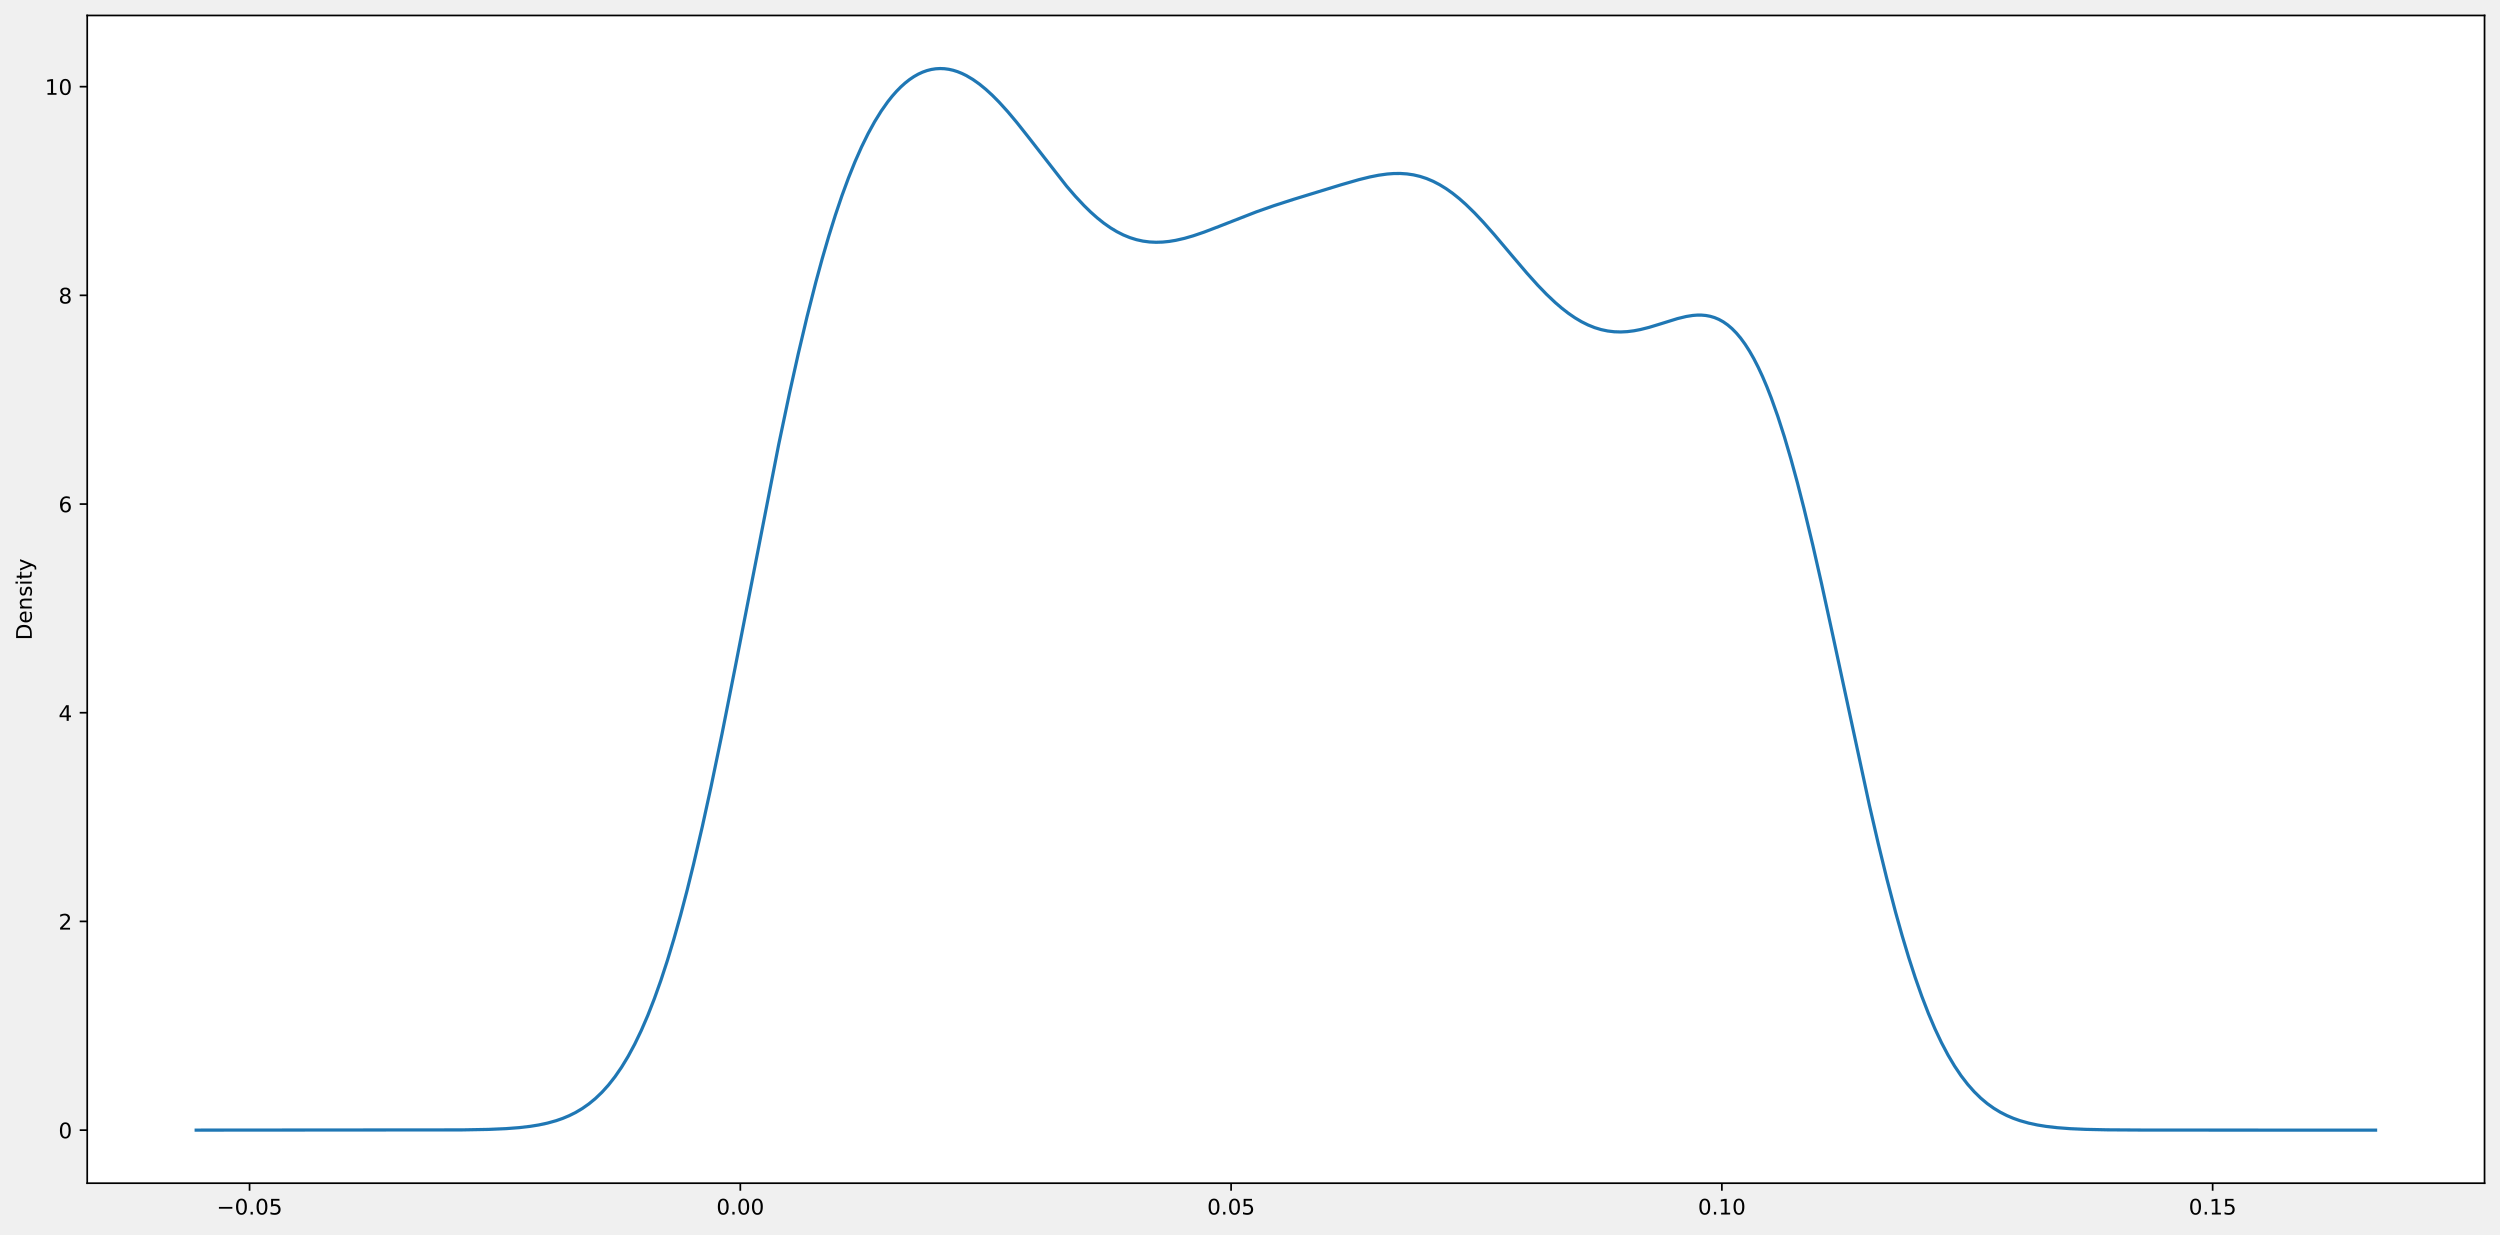
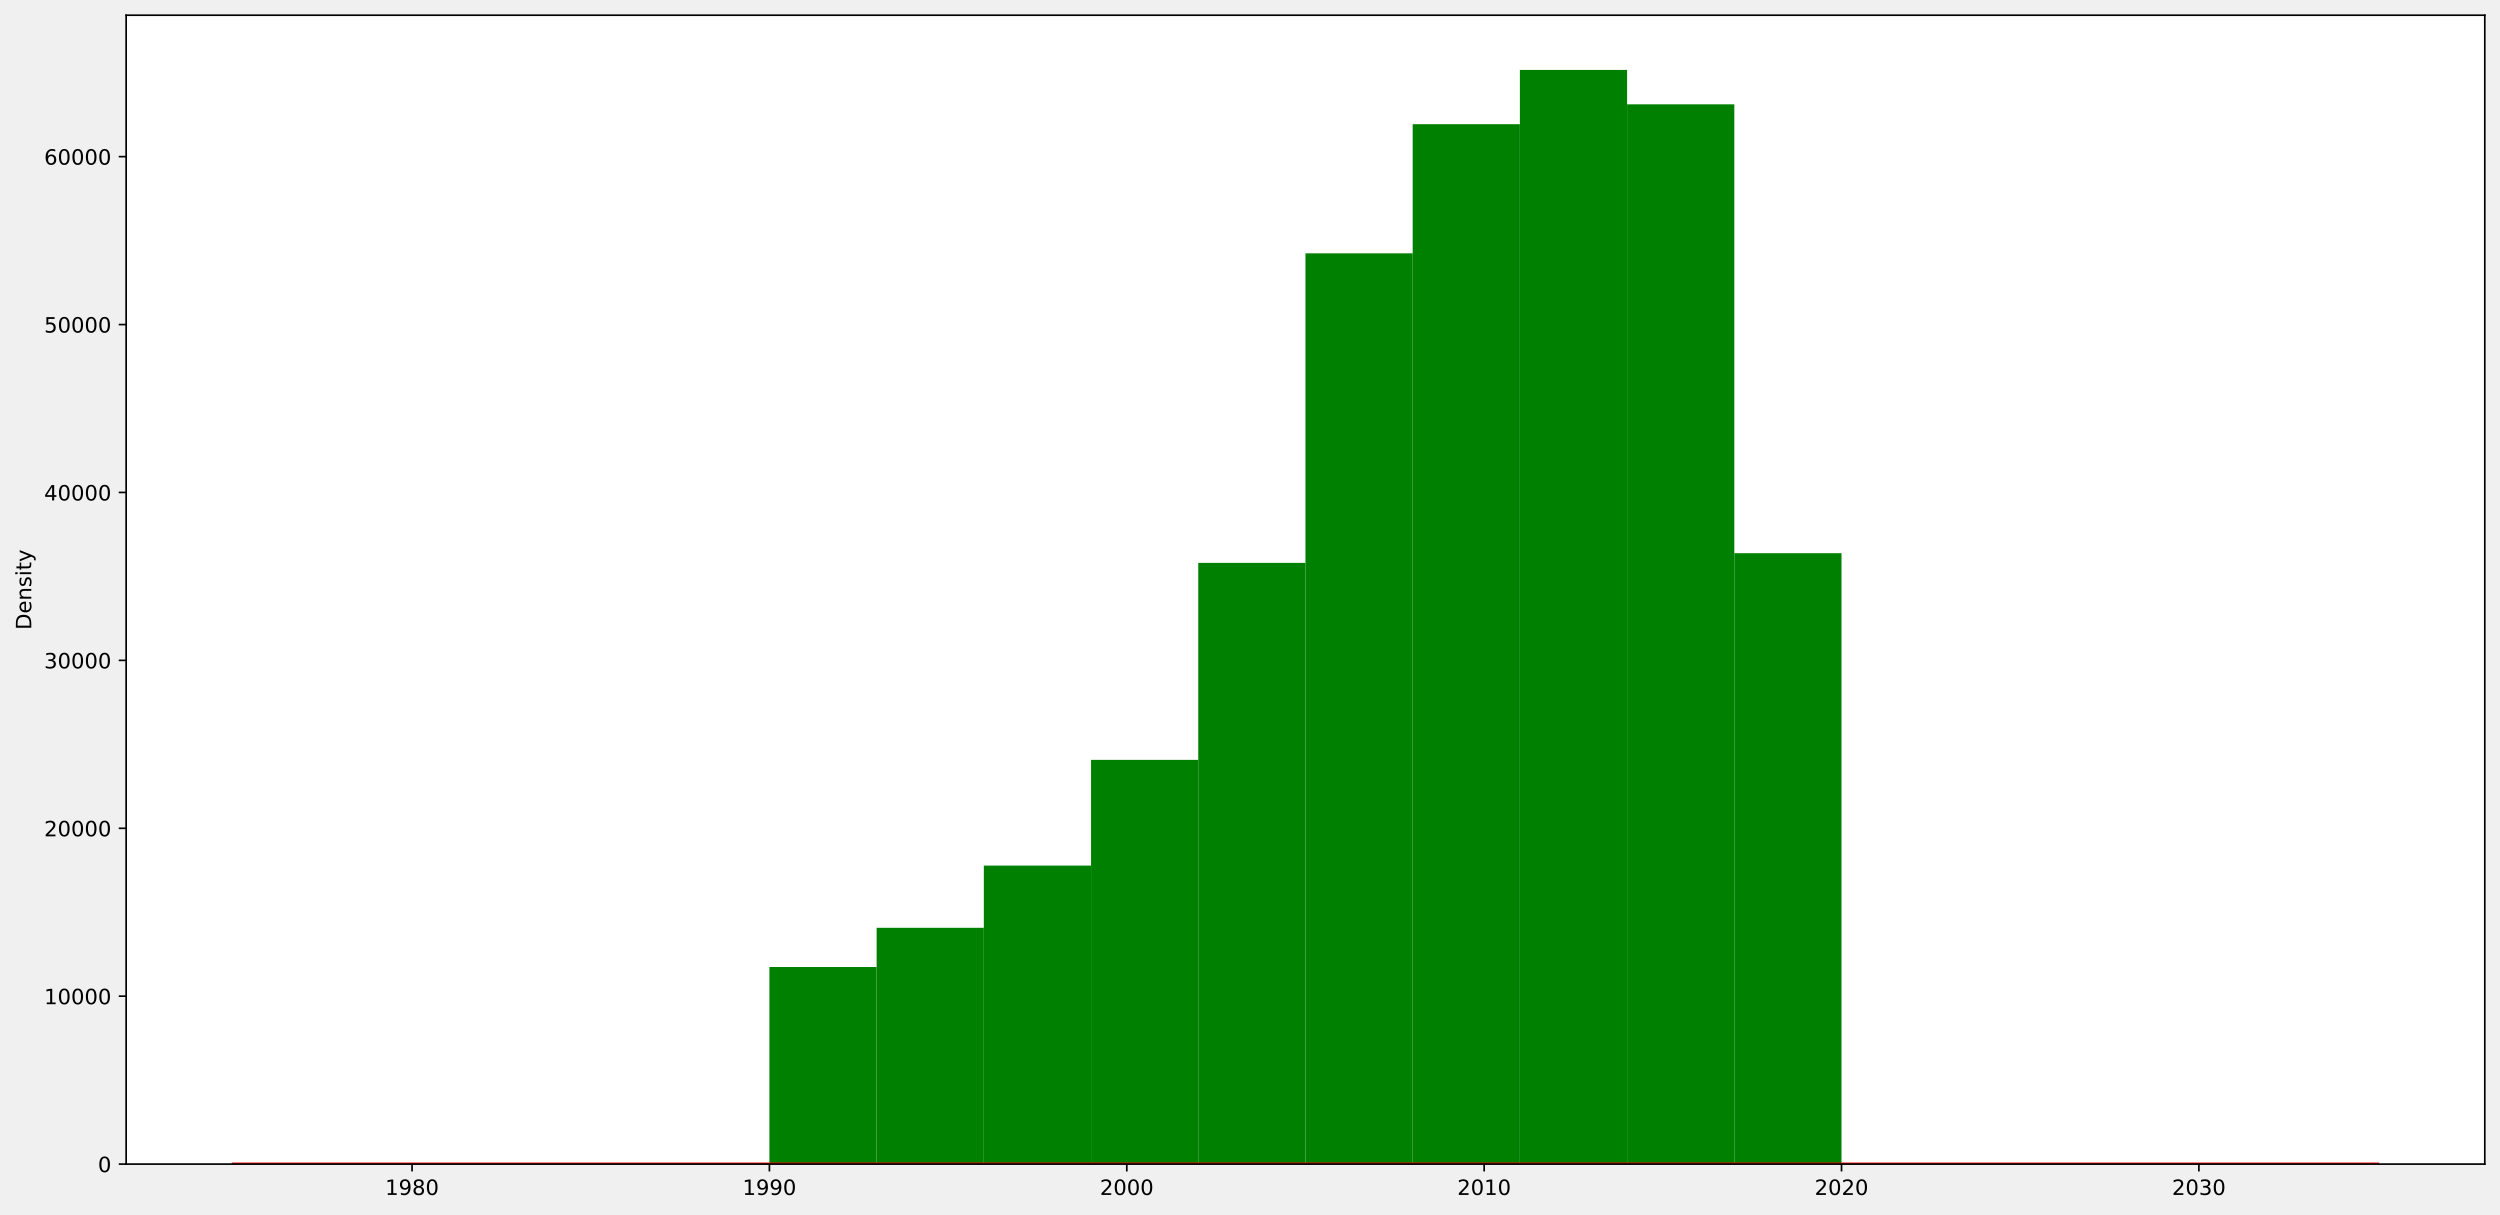
- <svg xmlns="http://www.w3.org/2000/svg" xmlns:xlink="http://www.w3.org/1999/xlink" height="574.678pt" version="1.1" viewBox="0 0 1163.803 574.678" width="1163.803pt">
+ <svg xmlns="http://www.w3.org/2000/svg" xmlns:xlink="http://www.w3.org/1999/xlink" height="574.678pt" version="1.1" viewBox="0 0 1182.891 574.678" width="1182.891pt">
  <defs>
    <style type="text/css">*{stroke-linecap:butt;stroke-linejoin:round;}</style>
  </defs>
  <g id="figure_1">
    <g id="patch_1">
-       <path d="M 0 574.678  L 1163.803 574.678  L 1163.803 0  L 0 0  z " style="fill:none;" />
+       <path d="M 0 574.678  L 1182.891 574.678  L 1182.891 0  L 0 0  z " style="fill:none;" />
    </g>
    <g id="axes_1">
      <g id="patch_2">
-         <path d="M 40.603 550.8  L 1156.603 550.8  L 1156.603 7.2  L 40.603 7.2  z " style="fill:#ffffff;" />
+         <path d="M 59.691 550.8  L 1175.691 550.8  L 1175.691 7.2  L 59.691 7.2  z " style="fill:#ffffff;" />
+       </g>
+       <g id="patch_3">
+         <path clip-path="url(#pf137677ae5)" d="M 364.054 550.8  L 414.782 550.8  L 414.782 457.552  L 364.054 457.552  z " style="fill:#008000;" />
+       </g>
+       <g id="patch_4">
+         <path clip-path="url(#pf137677ae5)" d="M 414.782 550.8  L 465.509 550.8  L 465.509 439.001  L 414.782 439.001  z " style="fill:#008000;" />
+       </g>
+       <g id="patch_5">
+         <path clip-path="url(#pf137677ae5)" d="M 465.509 550.8  L 516.236 550.8  L 516.236 409.558  L 465.509 409.558  z " style="fill:#008000;" />
+       </g>
+       <g id="patch_6">
+         <path clip-path="url(#pf137677ae5)" d="M 516.236 550.8  L 566.963 550.8  L 566.963 359.529  L 516.236 359.529  z " style="fill:#008000;" />
+       </g>
+       <g id="patch_7">
+         <path clip-path="url(#pf137677ae5)" d="M 566.963 550.8  L 617.691 550.8  L 617.691 266.313  L 566.963 266.313  z " style="fill:#008000;" />
+       </g>
+       <g id="patch_8">
+         <path clip-path="url(#pf137677ae5)" d="M 617.691 550.8  L 668.418 550.8  L 668.418 119.851  L 617.691 119.851  z " style="fill:#008000;" />
+       </g>
+       <g id="patch_9">
+         <path clip-path="url(#pf137677ae5)" d="M 668.418 550.8  L 719.145 550.8  L 719.145 58.763  L 668.418 58.763  z " style="fill:#008000;" />
+       </g>
+       <g id="patch_10">
+         <path clip-path="url(#pf137677ae5)" d="M 719.145 550.8  L 769.872 550.8  L 769.872 33.086  L 719.145 33.086  z " style="fill:#008000;" />
+       </g>
+       <g id="patch_11">
+         <path clip-path="url(#pf137677ae5)" d="M 769.872 550.8  L 820.6 550.8  L 820.6 49.365  L 769.872 49.365  z " style="fill:#008000;" />
+       </g>
+       <g id="patch_12">
+         <path clip-path="url(#pf137677ae5)" d="M 820.6 550.8  L 871.327 550.8  L 871.327 261.753  L 820.6 261.753  z " style="fill:#008000;" />
      </g>
      <g id="matplotlib.axis_1">
        <g id="xtick_1">
          <g id="line2d_1">
            <defs>
-               <path d="M 0 0  L 0 3.5  " id="m6bdad2b5ed" style="stroke:#000000;stroke-width:0.8;" />
+               <path d="M 0 0  L 0 3.5  " id="m015e39f52a" style="stroke:#000000;stroke-width:0.8;" />
            </defs>
            <g>
-               <use style="stroke:#000000;stroke-width:0.8;" x="116.173" xlink:href="#m6bdad2b5ed" y="550.8" />
+               <use style="stroke:#000000;stroke-width:0.8;" x="194.963" xlink:href="#m015e39f52a" y="550.8" />
            </g>
          </g>
          <g id="text_1">
-             <g transform="translate(100.8508 565.3984)scale(0.1 -0.1)">
-               <defs>
-                 <path d="M 10.594 35.5  L 73.188 35.5  L 73.188 27.203  L 10.594 27.203  z " id="DejaVuSans-8722" />
+             <g transform="translate(182.2384 565.3984)scale(0.1 -0.1)">
+               <defs>
+                 <path d="M 12.406 8.297  L 28.516 8.297  L 28.516 63.922  L 10.984 60.406  L 10.984 69.391  L 28.422 72.906  L 38.281 72.906  L 38.281 8.297  L 54.391 8.297  L 54.391 0  L 12.406 0  z " id="DejaVuSans-49" />
+                 <path d="M 10.984 1.516  L 10.984 10.5  Q 14.703 8.734 18.5 7.812  Q 22.312 6.891 25.984 6.891  Q 35.75 6.891 40.891 13.453  Q 46.047 20.016 46.781 33.406  Q 43.953 29.203 39.594 26.953  Q 35.25 24.703 29.984 24.703  Q 19.047 24.703 12.672 31.312  Q 6.297 37.938 6.297 49.422  Q 6.297 60.641 12.938 67.422  Q 19.578 74.219 30.609 74.219  Q 43.266 74.219 49.922 64.516  Q 56.594 54.828 56.594 36.375  Q 56.594 19.141 48.406 8.859  Q 40.234 -1.422 26.422 -1.422  Q 22.703 -1.422 18.891 -0.688  Q 15.094 0.047 10.984 1.516  z M 30.609 32.422  Q 37.25 32.422 41.125 36.953  Q 45.016 41.5 45.016 49.422  Q 45.016 57.281 41.125 61.844  Q 37.25 66.406 30.609 66.406  Q 23.969 66.406 20.094 61.844  Q 16.219 57.281 16.219 49.422  Q 16.219 41.5 20.094 36.953  Q 23.969 32.422 30.609 32.422  z " id="DejaVuSans-57" />
+                 <path d="M 31.781 34.625  Q 24.75 34.625 20.719 30.859  Q 16.703 27.094 16.703 20.516  Q 16.703 13.922 20.719 10.156  Q 24.75 6.391 31.781 6.391  Q 38.812 6.391 42.859 10.172  Q 46.922 13.969 46.922 20.516  Q 46.922 27.094 42.891 30.859  Q 38.875 34.625 31.781 34.625  z M 21.922 38.812  Q 15.578 40.375 12.031 44.719  Q 8.5 49.078 8.5 55.328  Q 8.5 64.062 14.719 69.141  Q 20.953 74.219 31.781 74.219  Q 42.672 74.219 48.875 69.141  Q 55.078 64.062 55.078 55.328  Q 55.078 49.078 51.531 44.719  Q 48 40.375 41.703 38.812  Q 48.828 37.156 52.797 32.312  Q 56.781 27.484 56.781 20.516  Q 56.781 9.906 50.312 4.234  Q 43.844 -1.422 31.781 -1.422  Q 19.734 -1.422 13.25 4.234  Q 6.781 9.906 6.781 20.516  Q 6.781 27.484 10.781 32.312  Q 14.797 37.156 21.922 38.812  z M 18.312 54.391  Q 18.312 48.734 21.844 45.562  Q 25.391 42.391 31.781 42.391  Q 38.141 42.391 41.719 45.562  Q 45.312 48.734 45.312 54.391  Q 45.312 60.062 41.719 63.234  Q 38.141 66.406 31.781 66.406  Q 25.391 66.406 21.844 63.234  Q 18.312 60.062 18.312 54.391  z " id="DejaVuSans-56" />
                <path d="M 31.781 66.406  Q 24.172 66.406 20.328 58.906  Q 16.5 51.422 16.5 36.375  Q 16.5 21.391 20.328 13.891  Q 24.172 6.391 31.781 6.391  Q 39.453 6.391 43.281 13.891  Q 47.125 21.391 47.125 36.375  Q 47.125 51.422 43.281 58.906  Q 39.453 66.406 31.781 66.406  z M 31.781 74.219  Q 44.047 74.219 50.516 64.516  Q 56.984 54.828 56.984 36.375  Q 56.984 17.969 50.516 8.266  Q 44.047 -1.422 31.781 -1.422  Q 19.531 -1.422 13.062 8.266  Q 6.594 17.969 6.594 36.375  Q 6.594 54.828 13.062 64.516  Q 19.531 74.219 31.781 74.219  z " id="DejaVuSans-48" />
-                 <path d="M 10.688 12.406  L 21 12.406  L 21 0  L 10.688 0  z " id="DejaVuSans-46" />
-                 <path d="M 10.797 72.906  L 49.516 72.906  L 49.516 64.594  L 19.828 64.594  L 19.828 46.734  Q 21.969 47.469 24.109 47.828  Q 26.266 48.188 28.422 48.188  Q 40.625 48.188 47.75 41.5  Q 54.891 34.812 54.891 23.391  Q 54.891 11.625 47.562 5.094  Q 40.234 -1.422 26.906 -1.422  Q 22.312 -1.422 17.547 -0.641  Q 12.797 0.141 7.719 1.703  L 7.719 11.625  Q 12.109 9.234 16.797 8.062  Q 21.484 6.891 26.703 6.891  Q 35.156 6.891 40.078 11.328  Q 45.016 15.766 45.016 23.391  Q 45.016 31 40.078 35.438  Q 35.156 39.891 26.703 39.891  Q 22.75 39.891 18.812 39.016  Q 14.891 38.141 10.797 36.281  z " id="DejaVuSans-53" />
-               </defs>
-               <use xlink:href="#DejaVuSans-8722" />
-               <use x="83.789" xlink:href="#DejaVuSans-48" />
-               <use x="147.412" xlink:href="#DejaVuSans-46" />
-               <use x="179.199" xlink:href="#DejaVuSans-48" />
-               <use x="242.822" xlink:href="#DejaVuSans-53" />
+               </defs>
+               <use xlink:href="#DejaVuSans-49" />
+               <use x="63.623" xlink:href="#DejaVuSans-57" />
+               <use x="127.246" xlink:href="#DejaVuSans-56" />
+               <use x="190.869" xlink:href="#DejaVuSans-48" />
            </g>
          </g>
        </g>
        <g id="xtick_2">
          <g id="line2d_2">
            <g>
-               <use style="stroke:#000000;stroke-width:0.8;" x="344.639" xlink:href="#m6bdad2b5ed" y="550.8" />
+               <use style="stroke:#000000;stroke-width:0.8;" x="364.054" xlink:href="#m015e39f52a" y="550.8" />
            </g>
          </g>
          <g id="text_2">
-             <g transform="translate(333.506 565.3984)scale(0.1 -0.1)">
-               <use xlink:href="#DejaVuSans-48" />
-               <use x="63.623" xlink:href="#DejaVuSans-46" />
-               <use x="95.41" xlink:href="#DejaVuSans-48" />
-               <use x="159.033" xlink:href="#DejaVuSans-48" />
+             <g transform="translate(351.3293 565.3984)scale(0.1 -0.1)">
+               <use xlink:href="#DejaVuSans-49" />
+               <use x="63.623" xlink:href="#DejaVuSans-57" />
+               <use x="127.246" xlink:href="#DejaVuSans-57" />
+               <use x="190.869" xlink:href="#DejaVuSans-48" />
            </g>
          </g>
        </g>
        <g id="xtick_3">
          <g id="line2d_3">
            <g>
-               <use style="stroke:#000000;stroke-width:0.8;" x="573.104" xlink:href="#m6bdad2b5ed" y="550.8" />
+               <use style="stroke:#000000;stroke-width:0.8;" x="533.145" xlink:href="#m015e39f52a" y="550.8" />
            </g>
          </g>
          <g id="text_3">
-             <g transform="translate(561.9713 565.3984)scale(0.1 -0.1)">
-               <use xlink:href="#DejaVuSans-48" />
-               <use x="63.623" xlink:href="#DejaVuSans-46" />
-               <use x="95.41" xlink:href="#DejaVuSans-48" />
-               <use x="159.033" xlink:href="#DejaVuSans-53" />
+             <g transform="translate(520.4202 565.3984)scale(0.1 -0.1)">
+               <defs>
+                 <path d="M 19.188 8.297  L 53.609 8.297  L 53.609 0  L 7.328 0  L 7.328 8.297  Q 12.938 14.109 22.625 23.891  Q 32.328 33.688 34.812 36.531  Q 39.547 41.844 41.422 45.531  Q 43.312 49.219 43.312 52.781  Q 43.312 58.594 39.234 62.25  Q 35.156 65.922 28.609 65.922  Q 23.969 65.922 18.812 64.312  Q 13.672 62.703 7.812 59.422  L 7.812 69.391  Q 13.766 71.781 18.938 73  Q 24.125 74.219 28.422 74.219  Q 39.75 74.219 46.484 68.547  Q 53.219 62.891 53.219 53.422  Q 53.219 48.922 51.531 44.891  Q 49.859 40.875 45.406 35.406  Q 44.188 33.984 37.641 27.219  Q 31.109 20.453 19.188 8.297  z " id="DejaVuSans-50" />
+               </defs>
+               <use xlink:href="#DejaVuSans-50" />
+               <use x="63.623" xlink:href="#DejaVuSans-48" />
+               <use x="127.246" xlink:href="#DejaVuSans-48" />
+               <use x="190.869" xlink:href="#DejaVuSans-48" />
            </g>
          </g>
        </g>
        <g id="xtick_4">
          <g id="line2d_4">
            <g>
-               <use style="stroke:#000000;stroke-width:0.8;" x="801.569" xlink:href="#m6bdad2b5ed" y="550.8" />
+               <use style="stroke:#000000;stroke-width:0.8;" x="702.236" xlink:href="#m015e39f52a" y="550.8" />
            </g>
          </g>
          <g id="text_4">
-             <g transform="translate(790.4367 565.3984)scale(0.1 -0.1)">
-               <defs>
-                 <path d="M 12.406 8.297  L 28.516 8.297  L 28.516 63.922  L 10.984 60.406  L 10.984 69.391  L 28.422 72.906  L 38.281 72.906  L 38.281 8.297  L 54.391 8.297  L 54.391 0  L 12.406 0  z " id="DejaVuSans-49" />
-               </defs>
-               <use xlink:href="#DejaVuSans-48" />
-               <use x="63.623" xlink:href="#DejaVuSans-46" />
-               <use x="95.41" xlink:href="#DejaVuSans-49" />
-               <use x="159.033" xlink:href="#DejaVuSans-48" />
+             <g transform="translate(689.5111 565.3984)scale(0.1 -0.1)">
+               <use xlink:href="#DejaVuSans-50" />
+               <use x="63.623" xlink:href="#DejaVuSans-48" />
+               <use x="127.246" xlink:href="#DejaVuSans-49" />
+               <use x="190.869" xlink:href="#DejaVuSans-48" />
            </g>
          </g>
        </g>
        <g id="xtick_5">
          <g id="line2d_5">
            <g>
-               <use style="stroke:#000000;stroke-width:0.8;" x="1030.035" xlink:href="#m6bdad2b5ed" y="550.8" />
+               <use style="stroke:#000000;stroke-width:0.8;" x="871.327" xlink:href="#m015e39f52a" y="550.8" />
            </g>
          </g>
          <g id="text_5">
-             <g transform="translate(1018.902 565.3984)scale(0.1 -0.1)">
-               <use xlink:href="#DejaVuSans-48" />
-               <use x="63.623" xlink:href="#DejaVuSans-46" />
-               <use x="95.41" xlink:href="#DejaVuSans-49" />
-               <use x="159.033" xlink:href="#DejaVuSans-53" />
+             <g transform="translate(858.602 565.3984)scale(0.1 -0.1)">
+               <use xlink:href="#DejaVuSans-50" />
+               <use x="63.623" xlink:href="#DejaVuSans-48" />
+               <use x="127.246" xlink:href="#DejaVuSans-50" />
+               <use x="190.869" xlink:href="#DejaVuSans-48" />
+             </g>
+           </g>
+         </g>
+         <g id="xtick_6">
+           <g id="line2d_6">
+             <g>
+               <use style="stroke:#000000;stroke-width:0.8;" x="1040.418" xlink:href="#m015e39f52a" y="550.8" />
+             </g>
+           </g>
+           <g id="text_6">
+             <g transform="translate(1027.693 565.3984)scale(0.1 -0.1)">
+               <defs>
+                 <path d="M 40.578 39.312  Q 47.656 37.797 51.625 33  Q 55.609 28.219 55.609 21.188  Q 55.609 10.406 48.188 4.484  Q 40.766 -1.422 27.094 -1.422  Q 22.516 -1.422 17.656 -0.516  Q 12.797 0.391 7.625 2.203  L 7.625 11.719  Q 11.719 9.328 16.594 8.109  Q 21.484 6.891 26.812 6.891  Q 36.078 6.891 40.938 10.547  Q 45.797 14.203 45.797 21.188  Q 45.797 27.641 41.281 31.266  Q 36.766 34.906 28.719 34.906  L 20.219 34.906  L 20.219 43.016  L 29.109 43.016  Q 36.375 43.016 40.234 45.922  Q 44.094 48.828 44.094 54.297  Q 44.094 59.906 40.109 62.906  Q 36.141 65.922 28.719 65.922  Q 24.656 65.922 20.016 65.031  Q 15.375 64.156 9.812 62.312  L 9.812 71.094  Q 15.438 72.656 20.344 73.438  Q 25.25 74.219 29.594 74.219  Q 40.828 74.219 47.359 69.109  Q 53.906 64.016 53.906 55.328  Q 53.906 49.266 50.438 45.094  Q 46.969 40.922 40.578 39.312  z " id="DejaVuSans-51" />
+               </defs>
+               <use xlink:href="#DejaVuSans-50" />
+               <use x="63.623" xlink:href="#DejaVuSans-48" />
+               <use x="127.246" xlink:href="#DejaVuSans-51" />
+               <use x="190.869" xlink:href="#DejaVuSans-48" />
            </g>
          </g>
        </g>
      </g>
      <g id="matplotlib.axis_2">
        <g id="ytick_1">
-           <g id="line2d_6">
+           <g id="line2d_7">
            <defs>
-               <path d="M 0 0  L -3.5 0  " id="maa311a7367" style="stroke:#000000;stroke-width:0.8;" />
+               <path d="M 0 0  L -3.5 0  " id="ma397e2ba75" style="stroke:#000000;stroke-width:0.8;" />
            </defs>
            <g>
-               <use style="stroke:#000000;stroke-width:0.8;" x="40.603" xlink:href="#maa311a7367" y="526.091" />
-             </g>
-           </g>
-           <g id="text_6">
-             <g transform="translate(27.24063 529.8901)scale(0.1 -0.1)">
+               <use style="stroke:#000000;stroke-width:0.8;" x="59.691" xlink:href="#ma397e2ba75" y="550.8" />
+             </g>
+           </g>
+           <g id="text_7">
+             <g transform="translate(46.32812 554.5992)scale(0.1 -0.1)">
              <use xlink:href="#DejaVuSans-48" />
            </g>
          </g>
        </g>
        <g id="ytick_2">
-           <g id="line2d_7">
-             <g>
-               <use style="stroke:#000000;stroke-width:0.8;" x="40.603" xlink:href="#maa311a7367" y="428.941" />
-             </g>
-           </g>
-           <g id="text_7">
-             <g transform="translate(27.24063 432.7404)scale(0.1 -0.1)">
-               <defs>
-                 <path d="M 19.188 8.297  L 53.609 8.297  L 53.609 0  L 7.328 0  L 7.328 8.297  Q 12.938 14.109 22.625 23.891  Q 32.328 33.688 34.812 36.531  Q 39.547 41.844 41.422 45.531  Q 43.312 49.219 43.312 52.781  Q 43.312 58.594 39.234 62.25  Q 35.156 65.922 28.609 65.922  Q 23.969 65.922 18.812 64.312  Q 13.672 62.703 7.812 59.422  L 7.812 69.391  Q 13.766 71.781 18.938 73  Q 24.125 74.219 28.422 74.219  Q 39.75 74.219 46.484 68.547  Q 53.219 62.891 53.219 53.422  Q 53.219 48.922 51.531 44.891  Q 49.859 40.875 45.406 35.406  Q 44.188 33.984 37.641 27.219  Q 31.109 20.453 19.188 8.297  z " id="DejaVuSans-50" />
-               </defs>
-               <use xlink:href="#DejaVuSans-50" />
+           <g id="line2d_8">
+             <g>
+               <use style="stroke:#000000;stroke-width:0.8;" x="59.691" xlink:href="#ma397e2ba75" y="471.352" />
+             </g>
+           </g>
+           <g id="text_8">
+             <g transform="translate(20.87813 475.1513)scale(0.1 -0.1)">
+               <use xlink:href="#DejaVuSans-49" />
+               <use x="63.623" xlink:href="#DejaVuSans-48" />
+               <use x="127.246" xlink:href="#DejaVuSans-48" />
+               <use x="190.869" xlink:href="#DejaVuSans-48" />
+               <use x="254.492" xlink:href="#DejaVuSans-48" />
            </g>
          </g>
        </g>
        <g id="ytick_3">
-           <g id="line2d_8">
-             <g>
-               <use style="stroke:#000000;stroke-width:0.8;" x="40.603" xlink:href="#maa311a7367" y="331.791" />
-             </g>
-           </g>
-           <g id="text_8">
-             <g transform="translate(27.24063 335.5906)scale(0.1 -0.1)">
+           <g id="line2d_9">
+             <g>
+               <use style="stroke:#000000;stroke-width:0.8;" x="59.691" xlink:href="#ma397e2ba75" y="391.904" />
+             </g>
+           </g>
+           <g id="text_9">
+             <g transform="translate(20.87813 395.7034)scale(0.1 -0.1)">
+               <use xlink:href="#DejaVuSans-50" />
+               <use x="63.623" xlink:href="#DejaVuSans-48" />
+               <use x="127.246" xlink:href="#DejaVuSans-48" />
+               <use x="190.869" xlink:href="#DejaVuSans-48" />
+               <use x="254.492" xlink:href="#DejaVuSans-48" />
+             </g>
+           </g>
+         </g>
+         <g id="ytick_4">
+           <g id="line2d_10">
+             <g>
+               <use style="stroke:#000000;stroke-width:0.8;" x="59.691" xlink:href="#ma397e2ba75" y="312.456" />
+             </g>
+           </g>
+           <g id="text_10">
+             <g transform="translate(20.87813 316.2555)scale(0.1 -0.1)">
+               <use xlink:href="#DejaVuSans-51" />
+               <use x="63.623" xlink:href="#DejaVuSans-48" />
+               <use x="127.246" xlink:href="#DejaVuSans-48" />
+               <use x="190.869" xlink:href="#DejaVuSans-48" />
+               <use x="254.492" xlink:href="#DejaVuSans-48" />
+             </g>
+           </g>
+         </g>
+         <g id="ytick_5">
+           <g id="line2d_11">
+             <g>
+               <use style="stroke:#000000;stroke-width:0.8;" x="59.691" xlink:href="#ma397e2ba75" y="233.008" />
+             </g>
+           </g>
+           <g id="text_11">
+             <g transform="translate(20.87813 236.8076)scale(0.1 -0.1)">
              <defs>
                <path d="M 37.797 64.312  L 12.891 25.391  L 37.797 25.391  z M 35.203 72.906  L 47.609 72.906  L 47.609 25.391  L 58.016 25.391  L 58.016 17.188  L 47.609 17.188  L 47.609 0  L 37.797 0  L 37.797 17.188  L 4.891 17.188  L 4.891 26.703  z " id="DejaVuSans-52" />
              </defs>
              <use xlink:href="#DejaVuSans-52" />
-             </g>
-           </g>
-         </g>
-         <g id="ytick_4">
-           <g id="line2d_9">
-             <g>
-               <use style="stroke:#000000;stroke-width:0.8;" x="40.603" xlink:href="#maa311a7367" y="234.642" />
-             </g>
-           </g>
-           <g id="text_9">
-             <g transform="translate(27.24063 238.4408)scale(0.1 -0.1)">
+               <use x="63.623" xlink:href="#DejaVuSans-48" />
+               <use x="127.246" xlink:href="#DejaVuSans-48" />
+               <use x="190.869" xlink:href="#DejaVuSans-48" />
+               <use x="254.492" xlink:href="#DejaVuSans-48" />
+             </g>
+           </g>
+         </g>
+         <g id="ytick_6">
+           <g id="line2d_12">
+             <g>
+               <use style="stroke:#000000;stroke-width:0.8;" x="59.691" xlink:href="#ma397e2ba75" y="153.561" />
+             </g>
+           </g>
+           <g id="text_12">
+             <g transform="translate(20.87813 157.3597)scale(0.1 -0.1)">
+               <defs>
+                 <path d="M 10.797 72.906  L 49.516 72.906  L 49.516 64.594  L 19.828 64.594  L 19.828 46.734  Q 21.969 47.469 24.109 47.828  Q 26.266 48.188 28.422 48.188  Q 40.625 48.188 47.75 41.5  Q 54.891 34.812 54.891 23.391  Q 54.891 11.625 47.562 5.094  Q 40.234 -1.422 26.906 -1.422  Q 22.312 -1.422 17.547 -0.641  Q 12.797 0.141 7.719 1.703  L 7.719 11.625  Q 12.109 9.234 16.797 8.062  Q 21.484 6.891 26.703 6.891  Q 35.156 6.891 40.078 11.328  Q 45.016 15.766 45.016 23.391  Q 45.016 31 40.078 35.438  Q 35.156 39.891 26.703 39.891  Q 22.75 39.891 18.812 39.016  Q 14.891 38.141 10.797 36.281  z " id="DejaVuSans-53" />
+               </defs>
+               <use xlink:href="#DejaVuSans-53" />
+               <use x="63.623" xlink:href="#DejaVuSans-48" />
+               <use x="127.246" xlink:href="#DejaVuSans-48" />
+               <use x="190.869" xlink:href="#DejaVuSans-48" />
+               <use x="254.492" xlink:href="#DejaVuSans-48" />
+             </g>
+           </g>
+         </g>
+         <g id="ytick_7">
+           <g id="line2d_13">
+             <g>
+               <use style="stroke:#000000;stroke-width:0.8;" x="59.691" xlink:href="#ma397e2ba75" y="74.113" />
+             </g>
+           </g>
+           <g id="text_13">
+             <g transform="translate(20.87813 77.91183)scale(0.1 -0.1)">
              <defs>
                <path d="M 33.016 40.375  Q 26.375 40.375 22.484 35.828  Q 18.609 31.297 18.609 23.391  Q 18.609 15.531 22.484 10.953  Q 26.375 6.391 33.016 6.391  Q 39.656 6.391 43.531 10.953  Q 47.406 15.531 47.406 23.391  Q 47.406 31.297 43.531 35.828  Q 39.656 40.375 33.016 40.375  z M 52.594 71.297  L 52.594 62.312  Q 48.875 64.062 45.094 64.984  Q 41.312 65.922 37.594 65.922  Q 27.828 65.922 22.672 59.328  Q 17.531 52.734 16.797 39.406  Q 19.672 43.656 24.016 45.922  Q 28.375 48.188 33.594 48.188  Q 44.578 48.188 50.953 41.516  Q 57.328 34.859 57.328 23.391  Q 57.328 12.156 50.688 5.359  Q 44.047 -1.422 33.016 -1.422  Q 20.359 -1.422 13.672 8.266  Q 6.984 17.969 6.984 36.375  Q 6.984 53.656 15.188 63.938  Q 23.391 74.219 37.203 74.219  Q 40.922 74.219 44.703 73.484  Q 48.484 72.75 52.594 71.297  z " id="DejaVuSans-54" />
              </defs>
              <use xlink:href="#DejaVuSans-54" />
-             </g>
-           </g>
-         </g>
-         <g id="ytick_5">
-           <g id="line2d_10">
-             <g>
-               <use style="stroke:#000000;stroke-width:0.8;" x="40.603" xlink:href="#maa311a7367" y="137.492" />
-             </g>
-           </g>
-           <g id="text_10">
-             <g transform="translate(27.24063 141.291)scale(0.1 -0.1)">
-               <defs>
-                 <path d="M 31.781 34.625  Q 24.75 34.625 20.719 30.859  Q 16.703 27.094 16.703 20.516  Q 16.703 13.922 20.719 10.156  Q 24.75 6.391 31.781 6.391  Q 38.812 6.391 42.859 10.172  Q 46.922 13.969 46.922 20.516  Q 46.922 27.094 42.891 30.859  Q 38.875 34.625 31.781 34.625  z M 21.922 38.812  Q 15.578 40.375 12.031 44.719  Q 8.5 49.078 8.5 55.328  Q 8.5 64.062 14.719 69.141  Q 20.953 74.219 31.781 74.219  Q 42.672 74.219 48.875 69.141  Q 55.078 64.062 55.078 55.328  Q 55.078 49.078 51.531 44.719  Q 48 40.375 41.703 38.812  Q 48.828 37.156 52.797 32.312  Q 56.781 27.484 56.781 20.516  Q 56.781 9.906 50.312 4.234  Q 43.844 -1.422 31.781 -1.422  Q 19.734 -1.422 13.25 4.234  Q 6.781 9.906 6.781 20.516  Q 6.781 27.484 10.781 32.312  Q 14.797 37.156 21.922 38.812  z M 18.312 54.391  Q 18.312 48.734 21.844 45.562  Q 25.391 42.391 31.781 42.391  Q 38.141 42.391 41.719 45.562  Q 45.312 48.734 45.312 54.391  Q 45.312 60.062 41.719 63.234  Q 38.141 66.406 31.781 66.406  Q 25.391 66.406 21.844 63.234  Q 18.312 60.062 18.312 54.391  z " id="DejaVuSans-56" />
-               </defs>
-               <use xlink:href="#DejaVuSans-56" />
-             </g>
-           </g>
-         </g>
-         <g id="ytick_6">
-           <g id="line2d_11">
-             <g>
-               <use style="stroke:#000000;stroke-width:0.8;" x="40.603" xlink:href="#maa311a7367" y="40.342" />
-             </g>
-           </g>
-           <g id="text_11">
-             <g transform="translate(20.87813 44.14125)scale(0.1 -0.1)">
-               <use xlink:href="#DejaVuSans-49" />
-               <use x="63.623" xlink:href="#DejaVuSans-48" />
-             </g>
-           </g>
-         </g>
-         <g id="text_12">
+               <use x="63.623" xlink:href="#DejaVuSans-48" />
+               <use x="127.246" xlink:href="#DejaVuSans-48" />
+               <use x="190.869" xlink:href="#DejaVuSans-48" />
+               <use x="254.492" xlink:href="#DejaVuSans-48" />
+             </g>
+           </g>
+         </g>
+         <g id="text_14">
          <g transform="translate(14.79844 298.0086)rotate(-90)scale(0.1 -0.1)">
            <defs>
              <path d="M 19.672 64.797  L 19.672 8.109  L 31.594 8.109  Q 46.688 8.109 53.688 14.938  Q 60.688 21.781 60.688 36.531  Q 60.688 51.172 53.688 57.984  Q 46.688 64.797 31.594 64.797  z M 9.812 72.906  L 30.078 72.906  Q 51.266 72.906 61.172 64.094  Q 71.094 55.281 71.094 36.531  Q 71.094 17.672 61.125 8.828  Q 51.172 0 30.078 0  L 9.812 0  z " id="DejaVuSans-68" />
              <path d="M 56.203 29.594  L 56.203 25.203  L 14.891 25.203  Q 15.484 15.922 20.484 11.062  Q 25.484 6.203 34.422 6.203  Q 39.594 6.203 44.453 7.469  Q 49.312 8.734 54.109 11.281  L 54.109 2.781  Q 49.266 0.734 44.188 -0.344  Q 39.109 -1.422 33.891 -1.422  Q 20.797 -1.422 13.156 6.188  Q 5.516 13.812 5.516 26.812  Q 5.516 40.234 12.766 48.109  Q 20.016 56 32.328 56  Q 43.359 56 49.781 48.891  Q 56.203 41.797 56.203 29.594  z M 47.219 32.234  Q 47.125 39.594 43.094 43.984  Q 39.062 48.391 32.422 48.391  Q 24.906 48.391 20.391 44.141  Q 15.875 39.891 15.188 32.172  z " id="DejaVuSans-101" />
              <path d="M 54.891 33.016  L 54.891 0  L 45.906 0  L 45.906 32.719  Q 45.906 40.484 42.875 44.328  Q 39.844 48.188 33.797 48.188  Q 26.516 48.188 22.312 43.547  Q 18.109 38.922 18.109 30.906  L 18.109 0  L 9.078 0  L 9.078 54.688  L 18.109 54.688  L 18.109 46.188  Q 21.344 51.125 25.703 53.562  Q 30.078 56 35.797 56  Q 45.219 56 50.047 50.172  Q 54.891 44.344 54.891 33.016  z " id="DejaVuSans-110" />
              <path d="M 44.281 53.078  L 44.281 44.578  Q 40.484 46.531 36.375 47.5  Q 32.281 48.484 27.875 48.484  Q 21.188 48.484 17.844 46.438  Q 14.5 44.391 14.5 40.281  Q 14.5 37.156 16.891 35.375  Q 19.281 33.594 26.516 31.984  L 29.594 31.297  Q 39.156 29.25 43.188 25.516  Q 47.219 21.781 47.219 15.094  Q 47.219 7.469 41.188 3.016  Q 35.156 -1.422 24.609 -1.422  Q 20.219 -1.422 15.453 -0.562  Q 10.688 0.297 5.422 2  L 5.422 11.281  Q 10.406 8.688 15.234 7.391  Q 20.062 6.109 24.812 6.109  Q 31.156 6.109 34.562 8.281  Q 37.984 10.453 37.984 14.406  Q 37.984 18.062 35.516 20.016  Q 33.062 21.969 24.703 23.781  L 21.578 24.516  Q 13.234 26.266 9.516 29.906  Q 5.812 33.547 5.812 39.891  Q 5.812 47.609 11.281 51.797  Q 16.75 56 26.812 56  Q 31.781 56 36.172 55.266  Q 40.578 54.547 44.281 53.078  z " id="DejaVuSans-115" />
              <path d="M 9.422 54.688  L 18.406 54.688  L 18.406 0  L 9.422 0  z M 9.422 75.984  L 18.406 75.984  L 18.406 64.594  L 9.422 64.594  z " id="DejaVuSans-105" />
              <path d="M 18.312 70.219  L 18.312 54.688  L 36.812 54.688  L 36.812 47.703  L 18.312 47.703  L 18.312 18.016  Q 18.312 11.328 20.141 9.422  Q 21.969 7.516 27.594 7.516  L 36.812 7.516  L 36.812 0  L 27.594 0  Q 17.188 0 13.234 3.875  Q 9.281 7.766 9.281 18.016  L 9.281 47.703  L 2.688 47.703  L 2.688 54.688  L 9.281 54.688  L 9.281 70.219  z " id="DejaVuSans-116" />
              <path d="M 32.172 -5.078  Q 28.375 -14.844 24.75 -17.812  Q 21.141 -20.797 15.094 -20.797  L 7.906 -20.797  L 7.906 -13.281  L 13.188 -13.281  Q 16.891 -13.281 18.938 -11.516  Q 21 -9.766 23.484 -3.219  L 25.094 0.875  L 2.984 54.688  L 12.5 54.688  L 29.594 11.922  L 46.688 54.688  L 56.203 54.688  z " id="DejaVuSans-121" />
            </defs>
            <use xlink:href="#DejaVuSans-68" />
            <use x="77.002" xlink:href="#DejaVuSans-101" />
            <use x="138.525" xlink:href="#DejaVuSans-110" />
            <use x="201.904" xlink:href="#DejaVuSans-115" />
            <use x="254.004" xlink:href="#DejaVuSans-105" />
            <use x="281.787" xlink:href="#DejaVuSans-116" />
            <use x="320.996" xlink:href="#DejaVuSans-121" />
          </g>
        </g>
      </g>
-       <g id="line2d_12">
-         <path clip-path="url(#p6a9041b5a2)" d="M 91.33 526.091  L 215.229 525.99  L 227.416 525.762  L 235.54 525.407  L 241.633 524.941  L 246.711 524.351  L 250.773 523.697  L 254.836 522.832  L 258.898 521.702  L 261.945 520.641  L 264.991 519.366  L 268.038 517.84  L 271.085 516.028  L 274.131 513.89  L 277.178 511.384  L 280.225 508.466  L 283.271 505.091  L 286.318 501.212  L 289.365 496.784  L 292.411 491.762  L 295.458 486.104  L 298.505 479.771  L 301.552 472.73  L 304.598 464.951  L 307.645 456.415  L 310.692 447.109  L 313.738 437.029  L 316.785 426.182  L 319.832 414.586  L 322.878 402.27  L 326.941 384.799  L 331.003 366.244  L 336.081 341.771  L 342.174 311.02  L 362.485 207.006  L 367.563 182.879  L 371.625 164.628  L 375.687 147.458  L 379.75 131.467  L 382.796 120.291  L 385.843 109.834  L 388.89 100.106  L 391.936 91.108  L 394.983 82.831  L 398.03 75.265  L 401.077 68.391  L 404.123 62.191  L 407.17 56.64  L 410.217 51.715  L 413.263 47.391  L 415.294 44.832  L 417.325 42.522  L 419.357 40.456  L 421.388 38.627  L 423.419 37.03  L 425.45 35.659  L 427.481 34.508  L 429.512 33.574  L 431.543 32.851  L 433.574 32.336  L 435.606 32.023  L 437.637 31.909  L 439.668 31.99  L 441.699 32.262  L 443.73 32.721  L 445.761 33.363  L 447.792 34.182  L 449.823 35.174  L 452.87 36.974  L 455.917 39.131  L 458.963 41.622  L 462.01 44.42  L 465.057 47.498  L 469.119 51.979  L 473.181 56.815  L 478.259 63.218  L 496.539 86.678  L 500.601 91.383  L 504.664 95.721  L 507.71 98.697  L 510.757 101.41  L 513.804 103.844  L 516.85 105.987  L 519.897 107.832  L 522.944 109.375  L 525.991 110.62  L 529.037 111.572  L 532.084 112.241  L 535.131 112.639  L 538.177 112.783  L 541.224 112.691  L 544.271 112.384  L 547.317 111.884  L 551.38 110.957  L 555.442 109.784  L 560.52 108.059  L 567.629 105.347  L 584.893 98.609  L 593.018 95.754  L 602.158 92.805  L 624.5 85.964  L 632.624 83.629  L 637.702 82.375  L 641.764 81.569  L 645.827 81.007  L 648.873 80.783  L 651.92 80.759  L 654.967 80.959  L 658.013 81.407  L 661.06 82.121  L 664.107 83.117  L 667.153 84.404  L 670.2 85.988  L 673.247 87.866  L 676.294 90.032  L 679.34 92.474  L 682.387 95.174  L 686.449 99.132  L 690.511 103.438  L 695.589 109.186  L 703.714 118.819  L 710.823 127.175  L 715.9 132.822  L 719.963 137.024  L 724.025 140.87  L 727.072 143.486  L 730.118 145.85  L 733.165 147.943  L 736.212 149.755  L 739.258 151.276  L 742.305 152.504  L 745.352 153.437  L 748.398 154.079  L 751.445 154.441  L 754.492 154.535  L 757.538 154.379  L 760.585 153.996  L 763.632 153.415  L 767.694 152.391  L 772.772 150.847  L 780.896 148.32  L 784.959 147.335  L 788.005 146.85  L 790.036 146.69  L 792.067 146.686  L 794.099 146.862  L 796.13 147.24  L 798.161 147.845  L 800.192 148.7  L 802.223 149.825  L 804.254 151.244  L 806.285 152.977  L 808.316 155.043  L 810.348 157.461  L 812.379 160.245  L 814.41 163.411  L 816.441 166.97  L 818.472 170.931  L 820.503 175.302  L 822.534 180.085  L 824.565 185.283  L 827.612 193.85  L 830.659 203.322  L 833.706 213.662  L 836.752 224.819  L 839.799 236.725  L 843.861 253.624  L 847.923 271.485  L 853.001 294.776  L 870.266 374.966  L 874.328 392.559  L 878.39 409.205  L 882.452 424.747  L 885.499 435.608  L 888.546 445.749  L 891.592 455.149  L 894.639 463.799  L 897.686 471.703  L 900.733 478.875  L 903.779 485.335  L 906.826 491.114  L 909.873 496.248  L 912.919 500.777  L 915.966 504.745  L 919.013 508.197  L 922.059 511.18  L 925.106 513.74  L 928.153 515.921  L 931.199 517.768  L 934.246 519.32  L 937.293 520.616  L 940.339 521.691  L 944.402 522.835  L 948.464 523.707  L 952.526 524.365  L 957.604 524.956  L 963.697 525.42  L 970.806 525.739  L 980.962 525.959  L 998.226 526.07  L 1056.113 526.091  L 1105.876 526.091  L 1105.876 526.091  " style="fill:none;stroke:#1f77b4;stroke-linecap:square;stroke-width:1.5;" />
-       </g>
-       <g id="patch_3">
-         <path d="M 40.603 550.8  L 40.603 7.2  " style="fill:none;stroke:#000000;stroke-linecap:square;stroke-linejoin:miter;stroke-width:0.8;" />
-       </g>
-       <g id="patch_4">
-         <path d="M 1156.603 550.8  L 1156.603 7.2  " style="fill:none;stroke:#000000;stroke-linecap:square;stroke-linejoin:miter;stroke-width:0.8;" />
-       </g>
-       <g id="patch_5">
-         <path d="M 40.603 550.8  L 1156.603 550.8  " style="fill:none;stroke:#000000;stroke-linecap:square;stroke-linejoin:miter;stroke-width:0.8;" />
-       </g>
-       <g id="patch_6">
-         <path d="M 40.603 7.2  L 1156.603 7.2  " style="fill:none;stroke:#000000;stroke-linecap:square;stroke-linejoin:miter;stroke-width:0.8;" />
+       <g id="line2d_14">
+         <path clip-path="url(#pf137677ae5)" d="M 110.418 550.8  L 1124.963 550.8  L 1124.963 550.8  " style="fill:none;stroke:#ff0000;stroke-linecap:square;stroke-width:1.5;" />
+       </g>
+       <g id="patch_13">
+         <path d="M 59.691 550.8  L 59.691 7.2  " style="fill:none;stroke:#000000;stroke-linecap:square;stroke-linejoin:miter;stroke-width:0.8;" />
+       </g>
+       <g id="patch_14">
+         <path d="M 1175.691 550.8  L 1175.691 7.2  " style="fill:none;stroke:#000000;stroke-linecap:square;stroke-linejoin:miter;stroke-width:0.8;" />
+       </g>
+       <g id="patch_15">
+         <path d="M 59.691 550.8  L 1175.691 550.8  " style="fill:none;stroke:#000000;stroke-linecap:square;stroke-linejoin:miter;stroke-width:0.8;" />
+       </g>
+       <g id="patch_16">
+         <path d="M 59.691 7.2  L 1175.691 7.2  " style="fill:none;stroke:#000000;stroke-linecap:square;stroke-linejoin:miter;stroke-width:0.8;" />
      </g>
    </g>
  </g>
  <defs>
-     <clipPath id="p6a9041b5a2">
-       <rect height="543.6" width="1116" x="40.603" y="7.2" />
+     <clipPath id="pf137677ae5">
+       <rect height="543.6" width="1116" x="59.691" y="7.2" />
    </clipPath>
  </defs>
</svg>
